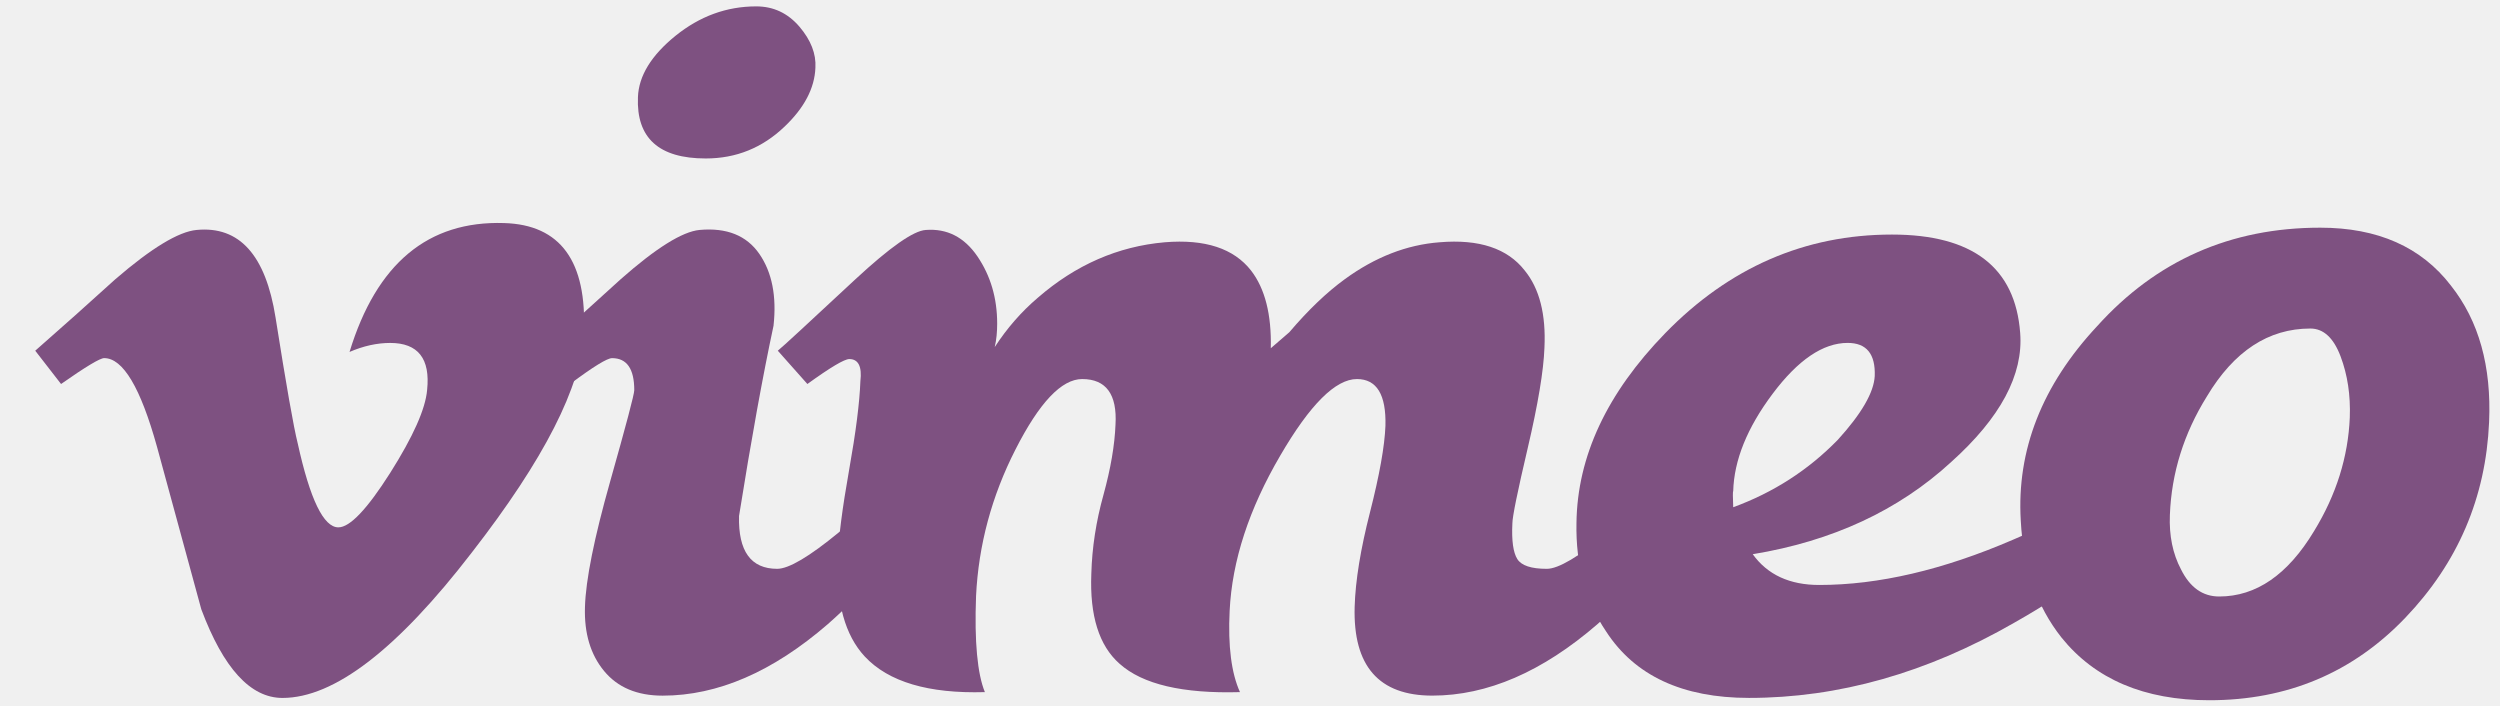
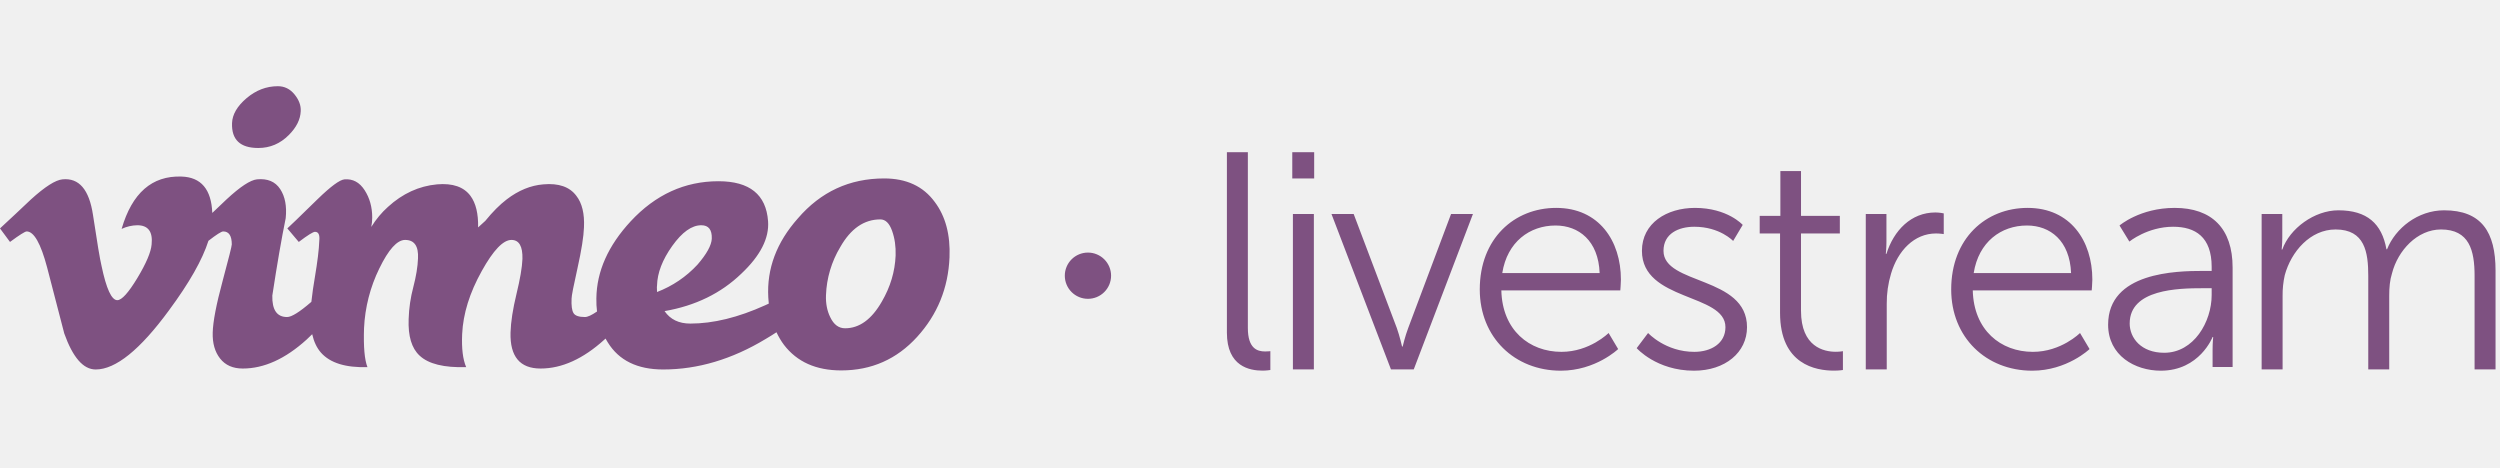
- <svg xmlns="http://www.w3.org/2000/svg" width="85" height="24" viewBox="0 0 85 24" fill="none">
-   <g clip-path="url(#clip0_600_853)">
-     <g clip-path="url(#clip1_600_853)">
-       <path d="M19.851 11.317C19.768 13.134 18.499 15.623 16.045 18.781C13.508 22.08 11.361 23.73 9.604 23.73C8.517 23.73 7.597 22.726 6.844 20.715C6.343 18.873 5.84 17.033 5.338 15.191C4.78 13.182 4.182 12.176 3.541 12.176C3.402 12.176 2.912 12.47 2.076 13.056L1.198 11.924C2.119 11.116 3.027 10.306 3.921 9.494C5.15 8.434 6.072 7.874 6.687 7.818C8.139 7.679 9.033 8.672 9.369 10.797C9.732 13.092 9.982 14.519 10.123 15.077C10.542 16.98 11.002 17.93 11.505 17.93C11.896 17.93 12.483 17.312 13.266 16.079C14.047 14.844 14.466 13.904 14.522 13.26C14.634 12.194 14.215 11.66 13.266 11.66C12.818 11.66 12.357 11.762 11.884 11.966C12.801 8.961 14.553 7.501 17.14 7.584C19.058 7.64 19.962 8.885 19.851 11.317Z" fill="#7E5181" />
-       <path d="M27.724 2.302C27.697 2.998 27.348 3.665 26.676 4.304C25.922 5.027 25.028 5.388 23.995 5.388C22.402 5.388 21.633 4.693 21.69 3.304C21.716 2.581 22.143 1.885 22.966 1.218C23.791 0.552 24.705 0.217 25.712 0.217C26.299 0.217 26.787 0.448 27.18 0.906C27.57 1.364 27.752 1.83 27.724 2.302ZM31.37 17.204C30.588 18.683 29.512 20.023 28.143 21.223C26.271 22.842 24.401 23.652 22.529 23.652C21.661 23.652 20.998 23.372 20.538 22.813C20.077 22.255 19.86 21.53 19.889 20.637C19.915 19.716 20.202 18.292 20.747 16.364C21.291 14.438 21.565 13.405 21.565 13.266C21.565 12.54 21.313 12.177 20.81 12.177C20.643 12.177 20.167 12.47 19.384 13.056L18.421 11.925C19.315 11.116 20.209 10.306 21.103 9.494C22.304 8.434 23.198 7.874 23.786 7.818C24.708 7.735 25.384 8.006 25.818 8.633C26.25 9.26 26.41 10.073 26.3 11.075C25.936 12.773 25.545 14.929 25.127 17.545C25.098 18.743 25.531 19.34 26.425 19.34C26.816 19.34 27.515 18.928 28.52 18.101C29.359 17.412 30.043 16.764 30.575 16.157L31.37 17.204Z" fill="#7E5181" />
-       <path d="M57.54 17.203C56.757 18.683 55.682 20.022 54.313 21.222C52.441 22.841 50.569 23.651 48.698 23.651C46.881 23.651 46.002 22.646 46.058 20.635C46.084 19.741 46.26 18.668 46.581 17.412C46.902 16.154 47.077 15.178 47.105 14.479C47.133 13.42 46.81 12.888 46.137 12.888C45.409 12.888 44.54 13.754 43.531 15.486C42.467 17.303 41.891 19.062 41.808 20.766C41.748 21.968 41.868 22.89 42.159 23.532C40.211 23.588 38.845 23.267 38.066 22.568C37.368 21.954 37.048 20.935 37.105 19.51C37.129 18.616 37.268 17.722 37.517 16.828C37.763 15.934 37.899 15.138 37.927 14.438C37.987 13.405 37.605 12.888 36.794 12.888C36.094 12.888 35.339 13.685 34.529 15.277C33.717 16.868 33.27 18.532 33.186 20.263C33.126 21.829 33.234 22.918 33.486 23.532C31.568 23.588 30.206 23.184 29.401 22.32C28.731 21.596 28.427 20.496 28.483 19.019C28.507 18.295 28.638 17.285 28.868 15.99C29.099 14.694 29.227 13.685 29.253 12.96C29.313 12.46 29.181 12.208 28.877 12.208C28.709 12.208 28.233 12.491 27.451 13.056L26.445 11.924C26.586 11.814 27.464 11.003 29.085 9.494C30.259 8.406 31.055 7.847 31.473 7.819C32.2 7.763 32.786 8.063 33.234 8.719C33.68 9.376 33.904 10.138 33.904 11.003C33.904 11.282 33.88 11.548 33.821 11.8C34.239 11.158 34.728 10.597 35.287 10.122C36.572 9.006 38.011 8.376 39.603 8.237C40.972 8.125 41.949 8.446 42.537 9.2C43.011 9.815 43.234 10.696 43.207 11.84C43.403 11.674 43.612 11.491 43.837 11.296C44.478 10.542 45.106 9.942 45.721 9.494C46.754 8.74 47.832 8.321 48.948 8.237C50.289 8.125 51.253 8.444 51.84 9.197C52.341 9.809 52.566 10.686 52.511 11.826C52.482 12.606 52.293 13.74 51.944 15.229C51.594 16.718 51.421 17.573 51.421 17.796C51.392 18.382 51.449 18.785 51.588 19.007C51.728 19.23 52.062 19.34 52.593 19.34C52.984 19.34 53.682 18.928 54.688 18.1C55.526 17.412 56.211 16.764 56.743 16.157L57.54 17.203Z" fill="#7E5181" />
-       <path d="M63.741 12.785C63.768 12.035 63.462 11.659 62.821 11.659C61.983 11.659 61.133 12.236 60.269 13.389C59.403 14.543 58.957 15.648 58.929 16.704C58.914 16.704 58.914 16.885 58.929 17.246C60.296 16.746 61.482 15.983 62.486 14.953C63.295 14.064 63.712 13.34 63.741 12.785ZM73.254 17.16C72.444 18.5 70.851 19.838 68.477 21.177C65.516 22.879 62.511 23.729 59.467 23.729C57.205 23.729 55.583 22.975 54.606 21.467C53.907 20.433 53.572 19.205 53.6 17.78C53.628 15.518 54.635 13.368 56.618 11.328C58.796 9.094 61.367 7.975 64.328 7.975C67.067 7.975 68.519 9.091 68.686 11.319C68.798 12.74 68.016 14.204 66.339 15.709C64.551 17.354 62.301 18.398 59.593 18.843C60.094 19.541 60.848 19.889 61.855 19.889C63.866 19.889 66.06 19.378 68.434 18.354C70.138 17.635 71.48 16.889 72.458 16.115L73.254 17.16Z" fill="#7E5181" />
-       <path d="M79.893 14.194C79.921 13.438 79.817 12.745 79.579 12.115C79.341 11.486 78.998 11.17 78.553 11.17C77.127 11.17 75.954 11.94 75.033 13.48C74.25 14.74 73.83 16.084 73.776 17.509C73.747 18.21 73.873 18.827 74.153 19.357C74.459 19.974 74.892 20.281 75.452 20.281C76.709 20.281 77.785 19.541 78.679 18.056C79.433 16.824 79.837 15.536 79.893 14.194ZM84.629 14.352C84.517 16.919 83.568 19.136 81.78 21.005C79.992 22.873 77.769 23.808 75.116 23.808C72.909 23.808 71.233 23.096 70.088 21.673C69.251 20.614 68.788 19.289 68.706 17.7C68.564 15.3 69.43 13.097 71.304 11.088C73.315 8.857 75.842 7.741 78.888 7.741C80.843 7.741 82.323 8.398 83.33 9.708C84.281 10.908 84.713 12.456 84.629 14.352Z" fill="#7E5181" />
-     </g>
-   </g>
-   <defs>
-     <clipPath id="clip0_600_853">
-       <rect width="84" height="24" fill="white" transform="translate(0.663452)" />
-     </clipPath>
-     <clipPath id="clip1_600_853">
-       <rect width="84" height="24" fill="white" transform="translate(0.987305)" />
-     </clipPath>
-   </defs>
+ <svg xmlns="http://www.w3.org/2000/svg" width="203" height="38" viewBox="0 0 203 38" fill="none">
+   <path d="M20.973 12.017C21.927 12.017 22.753 11.666 23.451 10.965C24.071 10.344 24.394 9.697 24.419 9.023C24.444 8.565 24.277 8.113 23.916 7.668C23.554 7.223 23.102 7 22.56 7C21.63 7 20.785 7.325 20.023 7.97C19.261 8.618 18.867 9.293 18.842 9.993C18.79 11.342 19.501 12.017 20.973 12.017ZM72.724 20.749C72.671 22.053 72.298 23.301 71.601 24.496C70.775 25.937 69.78 26.656 68.62 26.656C68.103 26.656 67.702 26.357 67.418 25.76C67.161 25.243 67.044 24.646 67.07 23.966C67.12 22.585 67.52 21.24 68.233 20.056C69.083 18.562 70.167 17.815 71.485 17.815C71.896 17.815 72.213 18.122 72.433 18.732C72.653 19.343 72.75 20.016 72.724 20.749ZM53.351 23.711C53.336 23.361 53.336 23.184 53.351 23.184C53.375 22.16 53.788 21.089 54.587 19.969C55.386 18.85 56.171 18.29 56.946 18.29C57.538 18.29 57.821 18.655 57.797 19.382C57.77 19.922 57.383 20.624 56.637 21.487C55.728 22.472 54.603 23.233 53.351 23.711ZM71.795 14.489C68.981 14.489 66.645 15.571 64.786 17.735C63.054 19.685 62.255 21.823 62.385 24.15C62.394 24.322 62.408 24.488 62.425 24.653C62.329 24.697 62.235 24.743 62.135 24.786C59.939 25.78 57.912 26.275 56.054 26.275C55.124 26.275 54.427 25.938 53.962 25.262C56.466 24.829 58.545 23.815 60.198 22.22C61.746 20.76 62.47 19.34 62.367 17.961C62.212 15.799 60.869 14.716 58.339 14.716C55.603 14.716 53.227 15.802 51.214 17.968C49.38 19.948 48.45 22.034 48.425 24.228C48.418 24.597 48.436 24.951 48.478 25.293C48.045 25.591 47.717 25.743 47.497 25.743C47.005 25.743 46.696 25.636 46.567 25.419C46.438 25.203 46.386 24.812 46.412 24.244C46.412 24.028 46.573 23.199 46.897 21.755C47.219 20.31 47.393 19.208 47.419 18.453C47.47 17.346 47.263 16.495 46.799 15.901C46.257 15.171 45.366 14.861 44.127 14.969C43.095 15.051 42.101 15.458 41.145 16.19C40.577 16.624 39.997 17.206 39.404 17.937C39.197 18.127 39.004 18.305 38.822 18.466C38.846 17.355 38.641 16.501 38.203 15.905C37.66 15.173 36.757 14.862 35.492 14.969C34.02 15.105 32.69 15.715 31.503 16.799C30.987 17.261 30.534 17.803 30.148 18.426C30.199 18.182 30.224 17.924 30.224 17.654C30.224 16.814 30.017 16.075 29.604 15.437C29.191 14.8 28.649 14.51 27.978 14.564C27.591 14.592 26.856 15.134 25.771 16.19C24.273 17.654 23.461 18.44 23.331 18.547L24.26 19.646C24.983 19.098 25.422 18.824 25.578 18.824C25.861 18.824 25.977 19.066 25.926 19.552C25.901 20.256 25.782 21.235 25.57 22.492C25.453 23.162 25.358 23.834 25.283 24.509L25.249 24.539C24.319 25.343 23.673 25.743 23.312 25.743C22.486 25.743 22.086 25.163 22.112 24.001C22.499 21.463 22.861 19.371 23.198 17.722C23.299 16.75 23.151 15.962 22.751 15.353C22.35 14.745 21.725 14.482 20.874 14.562C20.33 14.617 19.504 15.16 18.395 16.19C18.009 16.557 17.623 16.923 17.238 17.29C17.162 15.372 16.328 14.385 14.732 14.336C12.342 14.256 10.724 15.671 9.875 18.587C10.274 18.399 10.709 18.297 11.151 18.29C12.029 18.29 12.416 18.809 12.312 19.842C12.261 20.469 11.873 21.381 11.152 22.578C10.428 23.775 9.886 24.374 9.525 24.374C9.06 24.374 8.635 23.452 8.248 21.606C8.117 21.063 7.885 19.679 7.551 17.453C7.241 15.391 6.415 14.428 5.072 14.563C4.504 14.617 3.652 15.16 2.517 16.19C1.691 16.976 0.85 17.761 0 18.547L0.812 19.646C1.584 19.076 2.036 18.792 2.165 18.792C2.756 18.792 3.31 19.767 3.826 21.716L5.218 27.077C5.914 29.027 6.764 30.002 7.769 30.002C9.391 30.002 11.376 28.4 13.721 25.2C15.368 22.974 16.435 21.093 16.925 19.553C17.576 19.048 17.978 18.792 18.124 18.792C18.588 18.792 18.821 19.145 18.821 19.848C18.821 19.984 18.568 20.986 18.066 22.855C17.561 24.725 17.297 26.107 17.272 27C17.246 27.868 17.446 28.571 17.872 29.113C18.297 29.654 18.91 29.925 19.711 29.925C21.441 29.925 23.17 29.14 24.901 27.57C25.055 27.427 25.204 27.284 25.35 27.137C25.488 27.745 25.722 28.247 26.062 28.634C26.806 29.473 28.065 29.865 29.837 29.81C29.601 29.214 29.508 28.158 29.56 26.639C29.638 24.959 30.06 23.312 30.8 21.801C31.549 20.256 32.248 19.482 32.895 19.482C33.644 19.482 33.994 19.984 33.942 20.986C33.916 21.665 33.789 22.438 33.562 23.305C33.336 24.155 33.209 25.027 33.182 25.906C33.129 27.29 33.424 28.278 34.07 28.875C34.789 29.552 36.052 29.865 37.853 29.81C37.584 29.188 37.475 28.293 37.527 27.126C37.604 25.473 38.136 23.766 39.121 22.003C40.053 20.323 40.856 19.482 41.529 19.482C42.151 19.482 42.449 19.999 42.422 21.026C42.397 21.704 42.234 22.653 41.938 23.872C41.643 25.091 41.48 26.133 41.455 27C41.403 28.95 42.216 29.925 43.895 29.925C45.625 29.925 47.354 29.14 49.085 27.57L49.168 27.489C49.227 27.597 49.287 27.703 49.355 27.807C50.258 29.27 51.756 30.002 53.847 30.002C56.661 30.002 59.436 29.177 62.172 27.525C62.48 27.344 62.772 27.162 63.05 26.98C63.223 27.346 63.423 27.69 63.662 28.007C64.721 29.388 66.27 30.078 68.31 30.078C70.761 30.078 72.814 29.172 74.467 27.359C76.119 25.545 76.996 23.393 77.1 20.902C77.177 19.063 76.778 17.561 75.899 16.396C74.969 15.125 73.601 14.489 71.795 14.489ZM99.624 27.01V12.361H101.326V26.634C101.326 28.288 102.077 28.539 102.727 28.539C102.952 28.539 103.153 28.515 103.153 28.515V30.044C103.153 30.044 102.852 30.095 102.527 30.095C101.476 30.095 99.624 29.768 99.624 27.01ZM104.933 14.493H106.711V12.361H104.933V14.494V14.493ZM104.984 29.995H106.686V17.378H104.984V29.994V29.995ZM112.946 29.995L108.117 17.378H109.919L113.421 26.634C113.647 27.261 113.847 28.139 113.847 28.139H113.897C113.897 28.139 114.097 27.285 114.347 26.634L117.826 17.378H119.602L114.797 29.994H112.946V29.995ZM120.157 23.503C120.157 19.364 122.96 16.881 126.363 16.881C129.842 16.881 131.618 19.566 131.618 22.701C131.618 23.002 131.569 23.579 131.569 23.579H121.909C121.984 26.815 124.187 28.57 126.789 28.57C129.091 28.57 130.618 27.04 130.618 27.04L131.394 28.344C131.394 28.344 129.567 30.1 126.738 30.1C122.985 30.1 120.157 27.391 120.157 23.503ZM121.984 22.174H129.891C129.791 19.54 128.19 18.311 126.313 18.311C124.211 18.311 122.385 19.64 121.984 22.174ZM132.899 28.269L133.825 27.04C133.825 27.04 135.226 28.57 137.578 28.57C138.929 28.57 140.106 27.893 140.106 26.564C140.106 23.805 133.325 24.481 133.325 20.368C133.325 18.111 135.351 16.881 137.629 16.881C140.281 16.881 141.508 18.262 141.508 18.262L140.731 19.566C140.731 19.566 139.655 18.412 137.578 18.412C136.302 18.412 135.076 18.964 135.076 20.368C135.076 23.152 141.858 22.4 141.858 26.564C141.858 28.62 140.081 30.1 137.554 30.1C134.501 30.1 132.899 28.269 132.899 28.269ZM144.54 25.405V18.957H142.888V17.529H144.566V13.891H146.242V17.527H149.395V18.957H146.241V25.229C146.241 28.188 148.118 28.564 149.069 28.564C149.419 28.564 149.645 28.515 149.645 28.515V30.044C149.645 30.044 149.369 30.095 148.919 30.095C147.468 30.095 144.54 29.619 144.54 25.405ZM151.501 29.995V17.378H153.179V19.61C153.179 20.162 153.128 20.613 153.128 20.613H153.177C153.779 18.707 155.18 17.252 157.156 17.252C157.507 17.252 157.832 17.327 157.832 17.327V19.008C157.832 19.008 157.532 18.957 157.206 18.957C155.43 18.957 154.104 20.362 153.553 22.218C153.314 23.016 153.196 23.844 153.203 24.676V29.995H151.501ZM158.437 23.503C158.437 19.364 161.24 16.881 164.643 16.881C168.122 16.881 169.898 19.566 169.898 22.701C169.898 23.002 169.847 23.579 169.847 23.579H160.189C160.264 26.815 162.466 28.57 165.069 28.57C167.371 28.57 168.898 27.04 168.898 27.04L169.672 28.344C169.672 28.344 167.846 30.1 165.018 30.1C161.265 30.1 158.437 27.391 158.437 23.503ZM160.264 22.174H168.171C168.071 19.54 166.47 18.311 164.593 18.311C162.491 18.311 160.665 19.64 160.264 22.174ZM171.179 26.363C171.179 22.098 176.709 21.999 178.887 21.999H179.587V21.672C179.587 19.239 178.261 18.412 176.459 18.412C174.381 18.412 172.905 19.615 172.905 19.615L172.105 18.311C172.105 18.311 173.757 16.881 176.584 16.881C179.611 16.881 181.288 18.562 181.288 21.723V29.8H179.662V28.419C179.662 27.793 179.711 27.366 179.711 27.366H179.662C179.662 27.366 178.611 30.1 175.458 30.1C173.356 30.1 171.179 28.871 171.179 26.363ZM172.93 26.263C172.93 27.442 173.856 28.645 175.734 28.645C178.135 28.645 179.587 26.137 179.587 23.954V23.403H178.861C176.884 23.403 172.931 23.478 172.931 26.263H172.93ZM183.645 29.994V17.379H185.322V19.26C185.322 19.811 185.272 20.263 185.272 20.263H185.322C185.922 18.558 187.925 17.077 189.876 17.077C192.203 17.077 193.405 18.156 193.779 20.238H193.83C194.505 18.533 196.332 17.077 198.46 17.077C201.512 17.077 202.638 18.858 202.638 21.969V29.996H200.936V22.395C200.936 20.338 200.511 18.633 198.208 18.633C196.282 18.633 194.706 20.338 194.231 22.195C194.055 22.747 194.005 23.348 194.005 24.026V29.996H192.303V22.395C192.303 20.489 192.029 18.633 189.651 18.633C187.599 18.633 186.048 20.414 185.522 22.345C185.399 22.897 185.34 23.461 185.347 24.026V29.996H183.645V29.994ZM88.34 24.264C88.587 24.264 88.832 24.216 89.06 24.121C89.288 24.027 89.495 23.889 89.669 23.714C89.844 23.54 89.982 23.333 90.077 23.105C90.171 22.877 90.22 22.633 90.22 22.387C90.22 22.14 90.171 21.896 90.077 21.668C89.982 21.44 89.844 21.233 89.669 21.059C89.495 20.884 89.288 20.746 89.06 20.652C88.832 20.557 88.587 20.509 88.34 20.509C87.842 20.509 87.364 20.707 87.012 21.059C86.659 21.411 86.462 21.889 86.462 22.387C86.462 22.884 86.659 23.362 87.012 23.714C87.364 24.066 87.842 24.264 88.34 24.264Z" fill="#7E5181" />
</svg>
